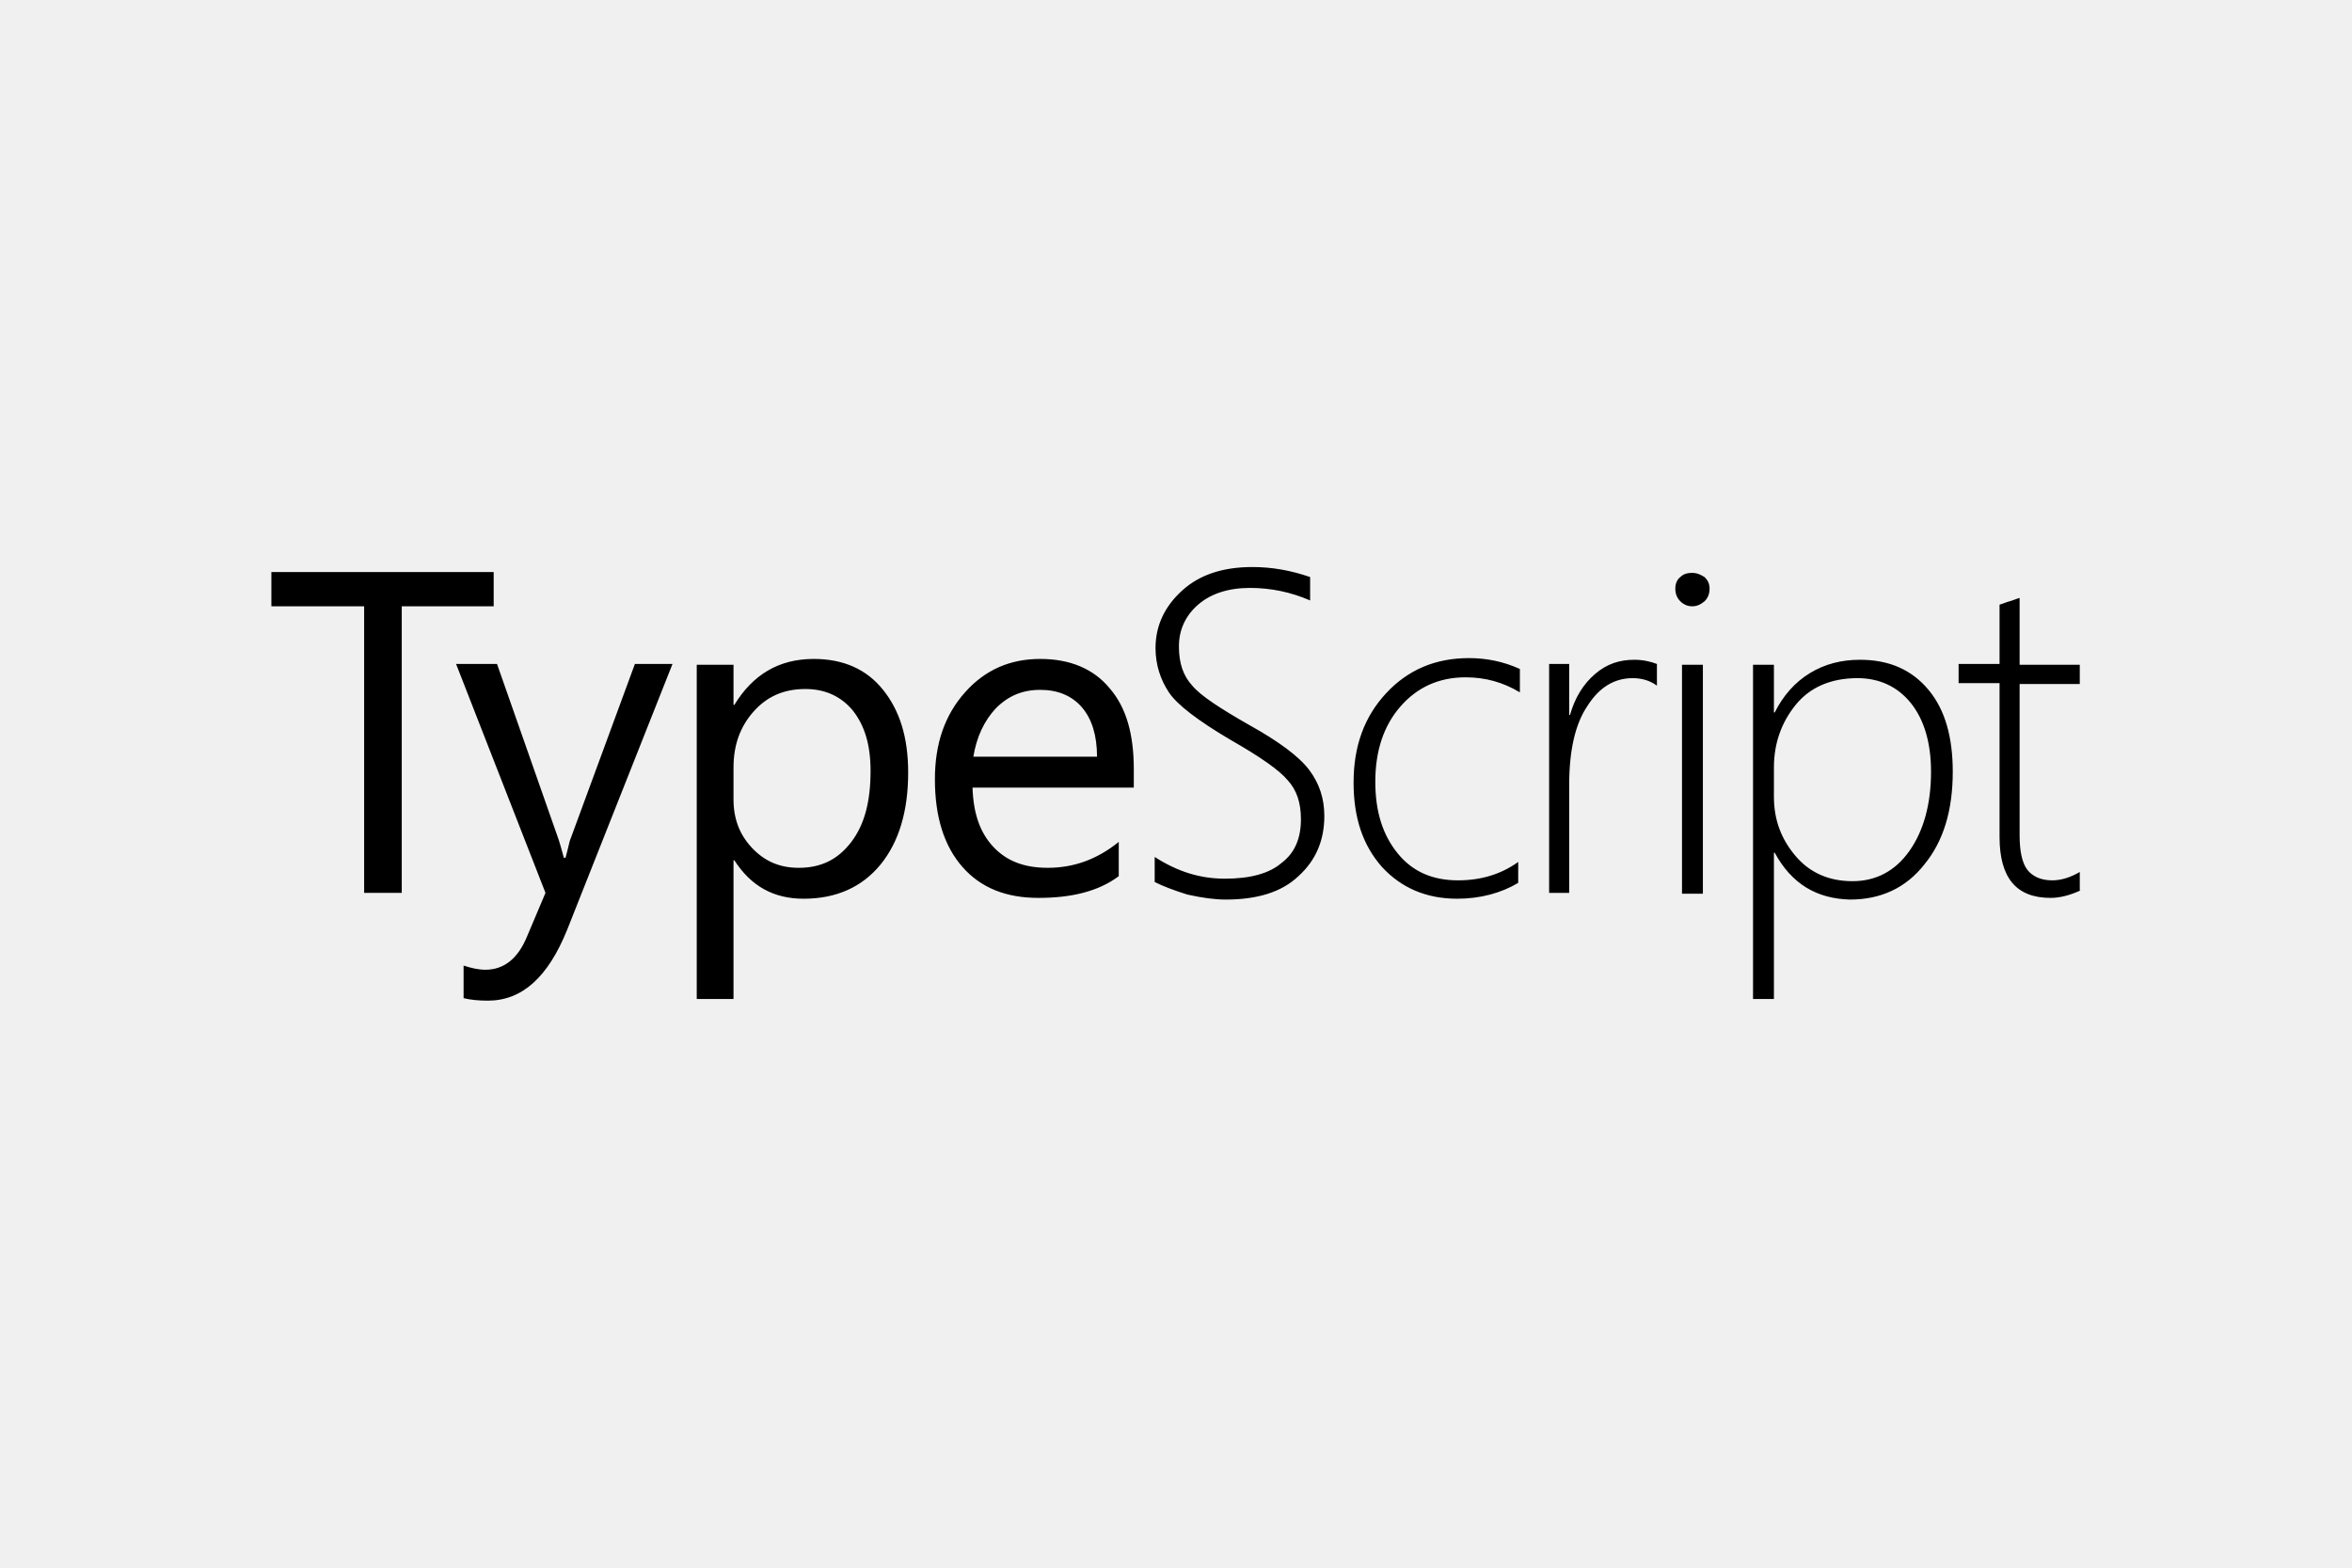
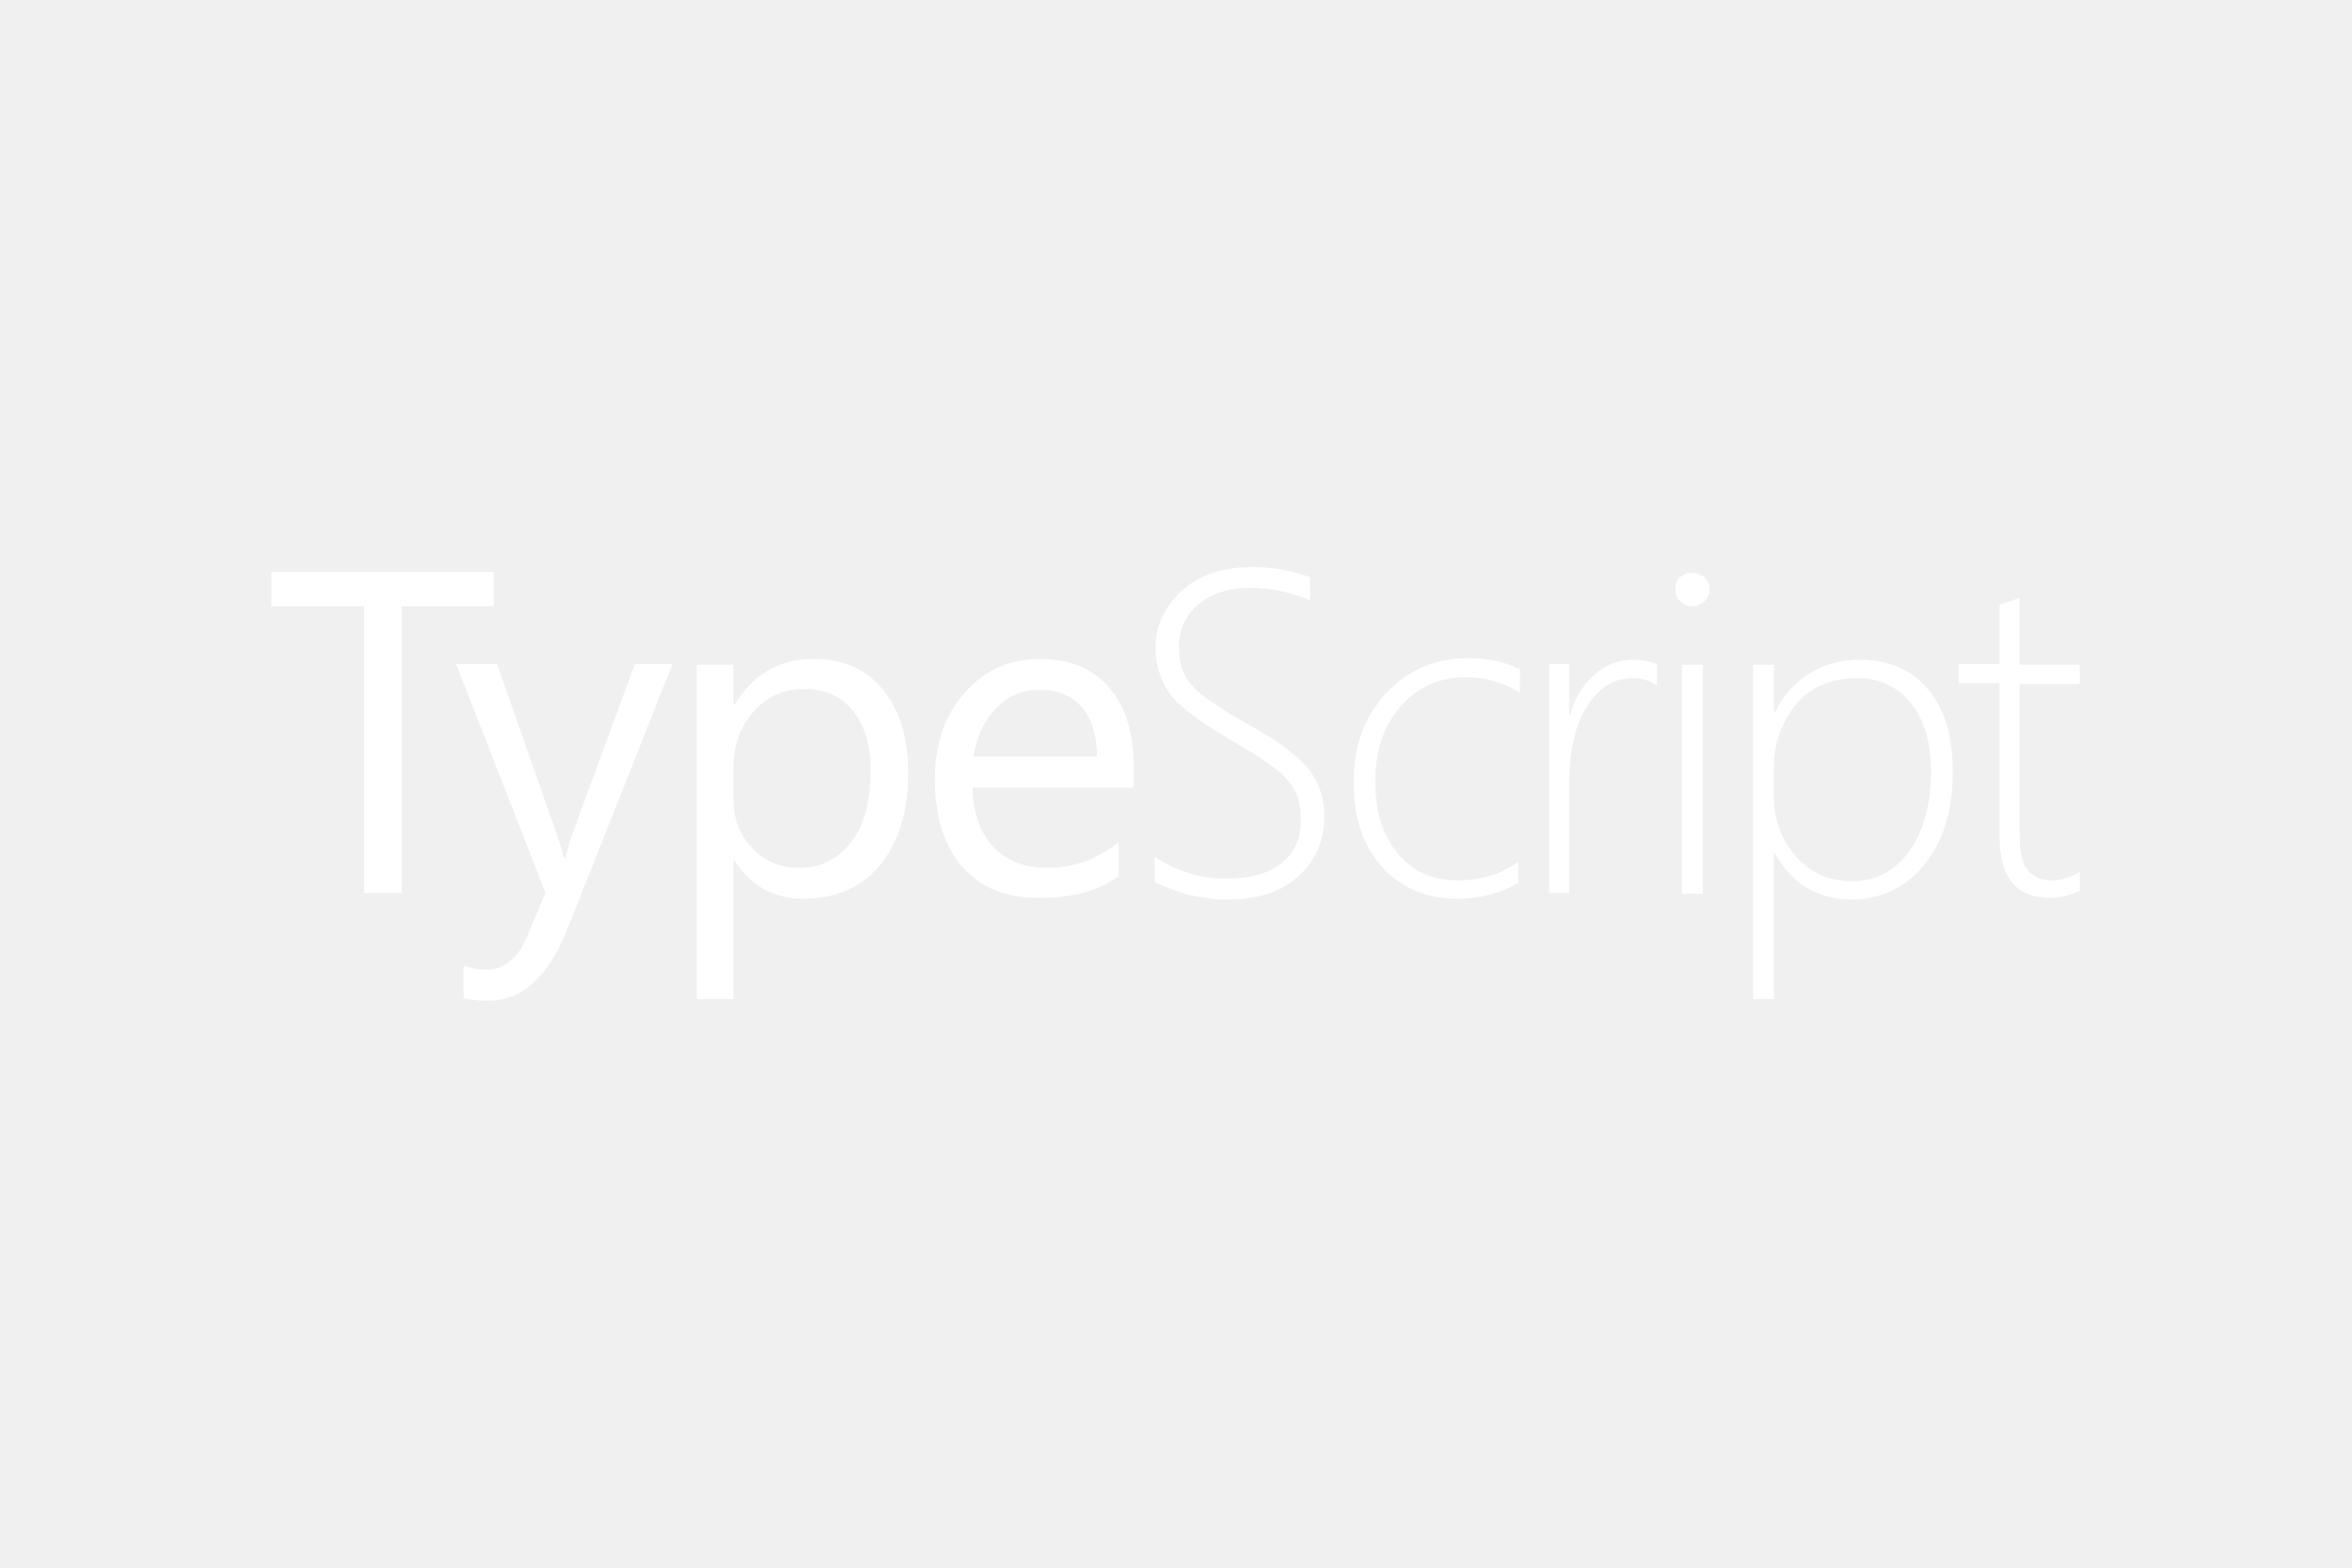
<svg xmlns="http://www.w3.org/2000/svg" height="800" width="1200" version="1.1" id="logo-typescript" viewBox="-32.475 -12.975 281.45 77.85">
-   <style id="style4607">.st0{fill:#000}</style>
+   <style id="style4607">.st0{fill:#fff}</style>
  <path id="path4609" d="M26.7 4.7H15.6V39h-4.5V4.7H0V.6h26.6v4.1z" class="st0" />
  <path id="path4611" d="M48 11.6L35.4 43.4c-2.3 5.7-5.4 8.5-9.5 8.5-1.1 0-2.1-.1-2.9-.3v-3.9c.9.3 1.8.5 2.6.5 2.2 0 3.9-1.3 5-4l2.2-5.2-10.7-27.4H27l7.4 21.1c.1.3.3 1 .6 2.1h.2c.1-.4.3-1.1.5-2l7.8-21.2zm7.4 23.5h-.1v16.6h-4.4v-40h4.4v4.8h.1c2.2-3.6 5.3-5.5 9.5-5.5 3.5 0 6.3 1.2 8.3 3.7 2 2.5 3 5.7 3 9.9 0 4.6-1.1 8.3-3.3 11-2.2 2.7-5.3 4.1-9.2 4.1-3.6 0-6.3-1.5-8.3-4.6zM55.3 24v3.8c0 2.3.7 4.2 2.2 5.8 1.5 1.6 3.3 2.4 5.6 2.4 2.7 0 4.7-1 6.3-3.1 1.6-2.1 2.3-4.9 2.3-8.5 0-3.1-.7-5.4-2.1-7.2-1.4-1.7-3.3-2.6-5.7-2.6-2.6 0-4.6.9-6.2 2.7-1.6 1.8-2.4 4-2.4 6.7zm48 2.4H83.9c.1 3.1.9 5.4 2.5 7.1 1.6 1.7 3.7 2.5 6.5 2.5 3.1 0 5.9-1 8.5-3.1V37c-2.4 1.8-5.6 2.6-9.6 2.6-3.9 0-6.9-1.2-9.1-3.7-2.2-2.5-3.3-6-3.3-10.5 0-4.3 1.2-7.7 3.6-10.4 2.4-2.7 5.4-4 9-4 3.6 0 6.4 1.2 8.3 3.5 2 2.3 2.9 5.5 2.9 9.7v2.2zm-4.5-3.7c0-2.5-.6-4.5-1.8-5.9-1.2-1.4-2.9-2.1-5-2.1s-3.8.7-5.3 2.2c-1.4 1.5-2.3 3.4-2.7 5.8zm6.9 15v-3c2.8 1.8 5.5 2.6 8.4 2.6 3 0 5.3-.6 6.8-1.9 1.6-1.2 2.3-3 2.3-5.2 0-2-.5-3.5-1.6-4.7-1-1.2-3.3-2.8-6.8-4.8-3.9-2.3-6.4-4.2-7.4-5.7s-1.6-3.3-1.6-5.3c0-2.7 1.1-5 3.2-6.9 2.1-1.9 4.9-2.8 8.4-2.8 2.3 0 4.6.4 6.9 1.2V4c-2.3-1-4.7-1.5-7.2-1.5-2.6 0-4.7.7-6.2 2s-2.3 3-2.3 5 .5 3.5 1.6 4.7c1 1.2 3.3 2.7 6.8 4.7 3.6 2 6 3.8 7.2 5.4 1.2 1.6 1.8 3.4 1.8 5.5 0 2.9-1 5.3-3.1 7.2-2 1.9-4.9 2.8-8.7 2.8-1.3 0-2.8-.2-4.6-.6-1.6-.5-2.9-1-3.9-1.5zm43.5.1c-2 1.2-4.5 1.9-7.3 1.9-3.7 0-6.7-1.3-9-3.8-2.3-2.6-3.4-5.9-3.4-10.1 0-4.4 1.3-7.9 3.9-10.7 2.6-2.8 5.9-4.2 9.9-4.2 2.1 0 4.1.4 6.1 1.3V15c-2-1.2-4.1-1.8-6.5-1.8-3.2 0-5.8 1.2-7.8 3.5s-3 5.3-3 9c0 3.6.9 6.4 2.7 8.6 1.8 2.2 4.2 3.2 7.2 3.2 2.7 0 5.1-.7 7.2-2.2zm16.6-23.6c-.8-.6-1.8-.9-2.9-.9-2.2 0-4 1.1-5.4 3.3-1.5 2.2-2.2 5.4-2.2 9.5V39h-2.4V11.6h2.4v6.1h.1c.6-2.1 1.6-3.7 3-4.9 1.4-1.2 2.9-1.7 4.7-1.7 1 0 1.9.2 2.7.5zm4.2-9.5c-.5 0-1-.2-1.4-.6-.4-.4-.6-.9-.6-1.5s.2-1.1.6-1.4c.4-.4.9-.5 1.4-.5.6 0 1 .2 1.5.5.4.4.6.8.6 1.4 0 .6-.2 1.1-.6 1.5-.5.4-.9.6-1.5.6zm-1.2 34.4V11.7h2.5v27.4zm11.1-4.9h-.1v17.5h-2.5v-40h2.5v5.7h.1c1-2 2.4-3.6 4.2-4.7 1.8-1.1 3.8-1.6 6-1.6 3.5 0 6.2 1.2 8.2 3.6 2 2.4 2.9 5.7 2.9 9.8 0 4.6-1.1 8.3-3.4 11.1-2.2 2.8-5.2 4.2-8.9 4.2-4-.1-7-1.9-9-5.6zm-.1-10.2v3.5c0 2.8.9 5.1 2.6 7.1 1.7 2 4 3 6.8 3s5.1-1.2 6.8-3.6c1.7-2.4 2.6-5.6 2.6-9.5 0-3.4-.8-6.2-2.4-8.2-1.6-2-3.8-3-6.4-3-3.2 0-5.7 1.1-7.4 3.2-1.7 2.1-2.6 4.6-2.6 7.5zm36.7 14.7c-1.3.6-2.5.9-3.6.9-4.1 0-6.1-2.4-6.1-7.3V13.9h-4.9v-2.3h4.9V4.5c.4-.1.8-.3 1.2-.4.4-.1.8-.3 1.2-.4v8h7.2V14h-7.2v18.1c0 1.9.3 3.3.9 4.1.6.8 1.6 1.3 3 1.3 1 0 2.1-.3 3.3-1v2.2z" class="st0" />
</svg>
